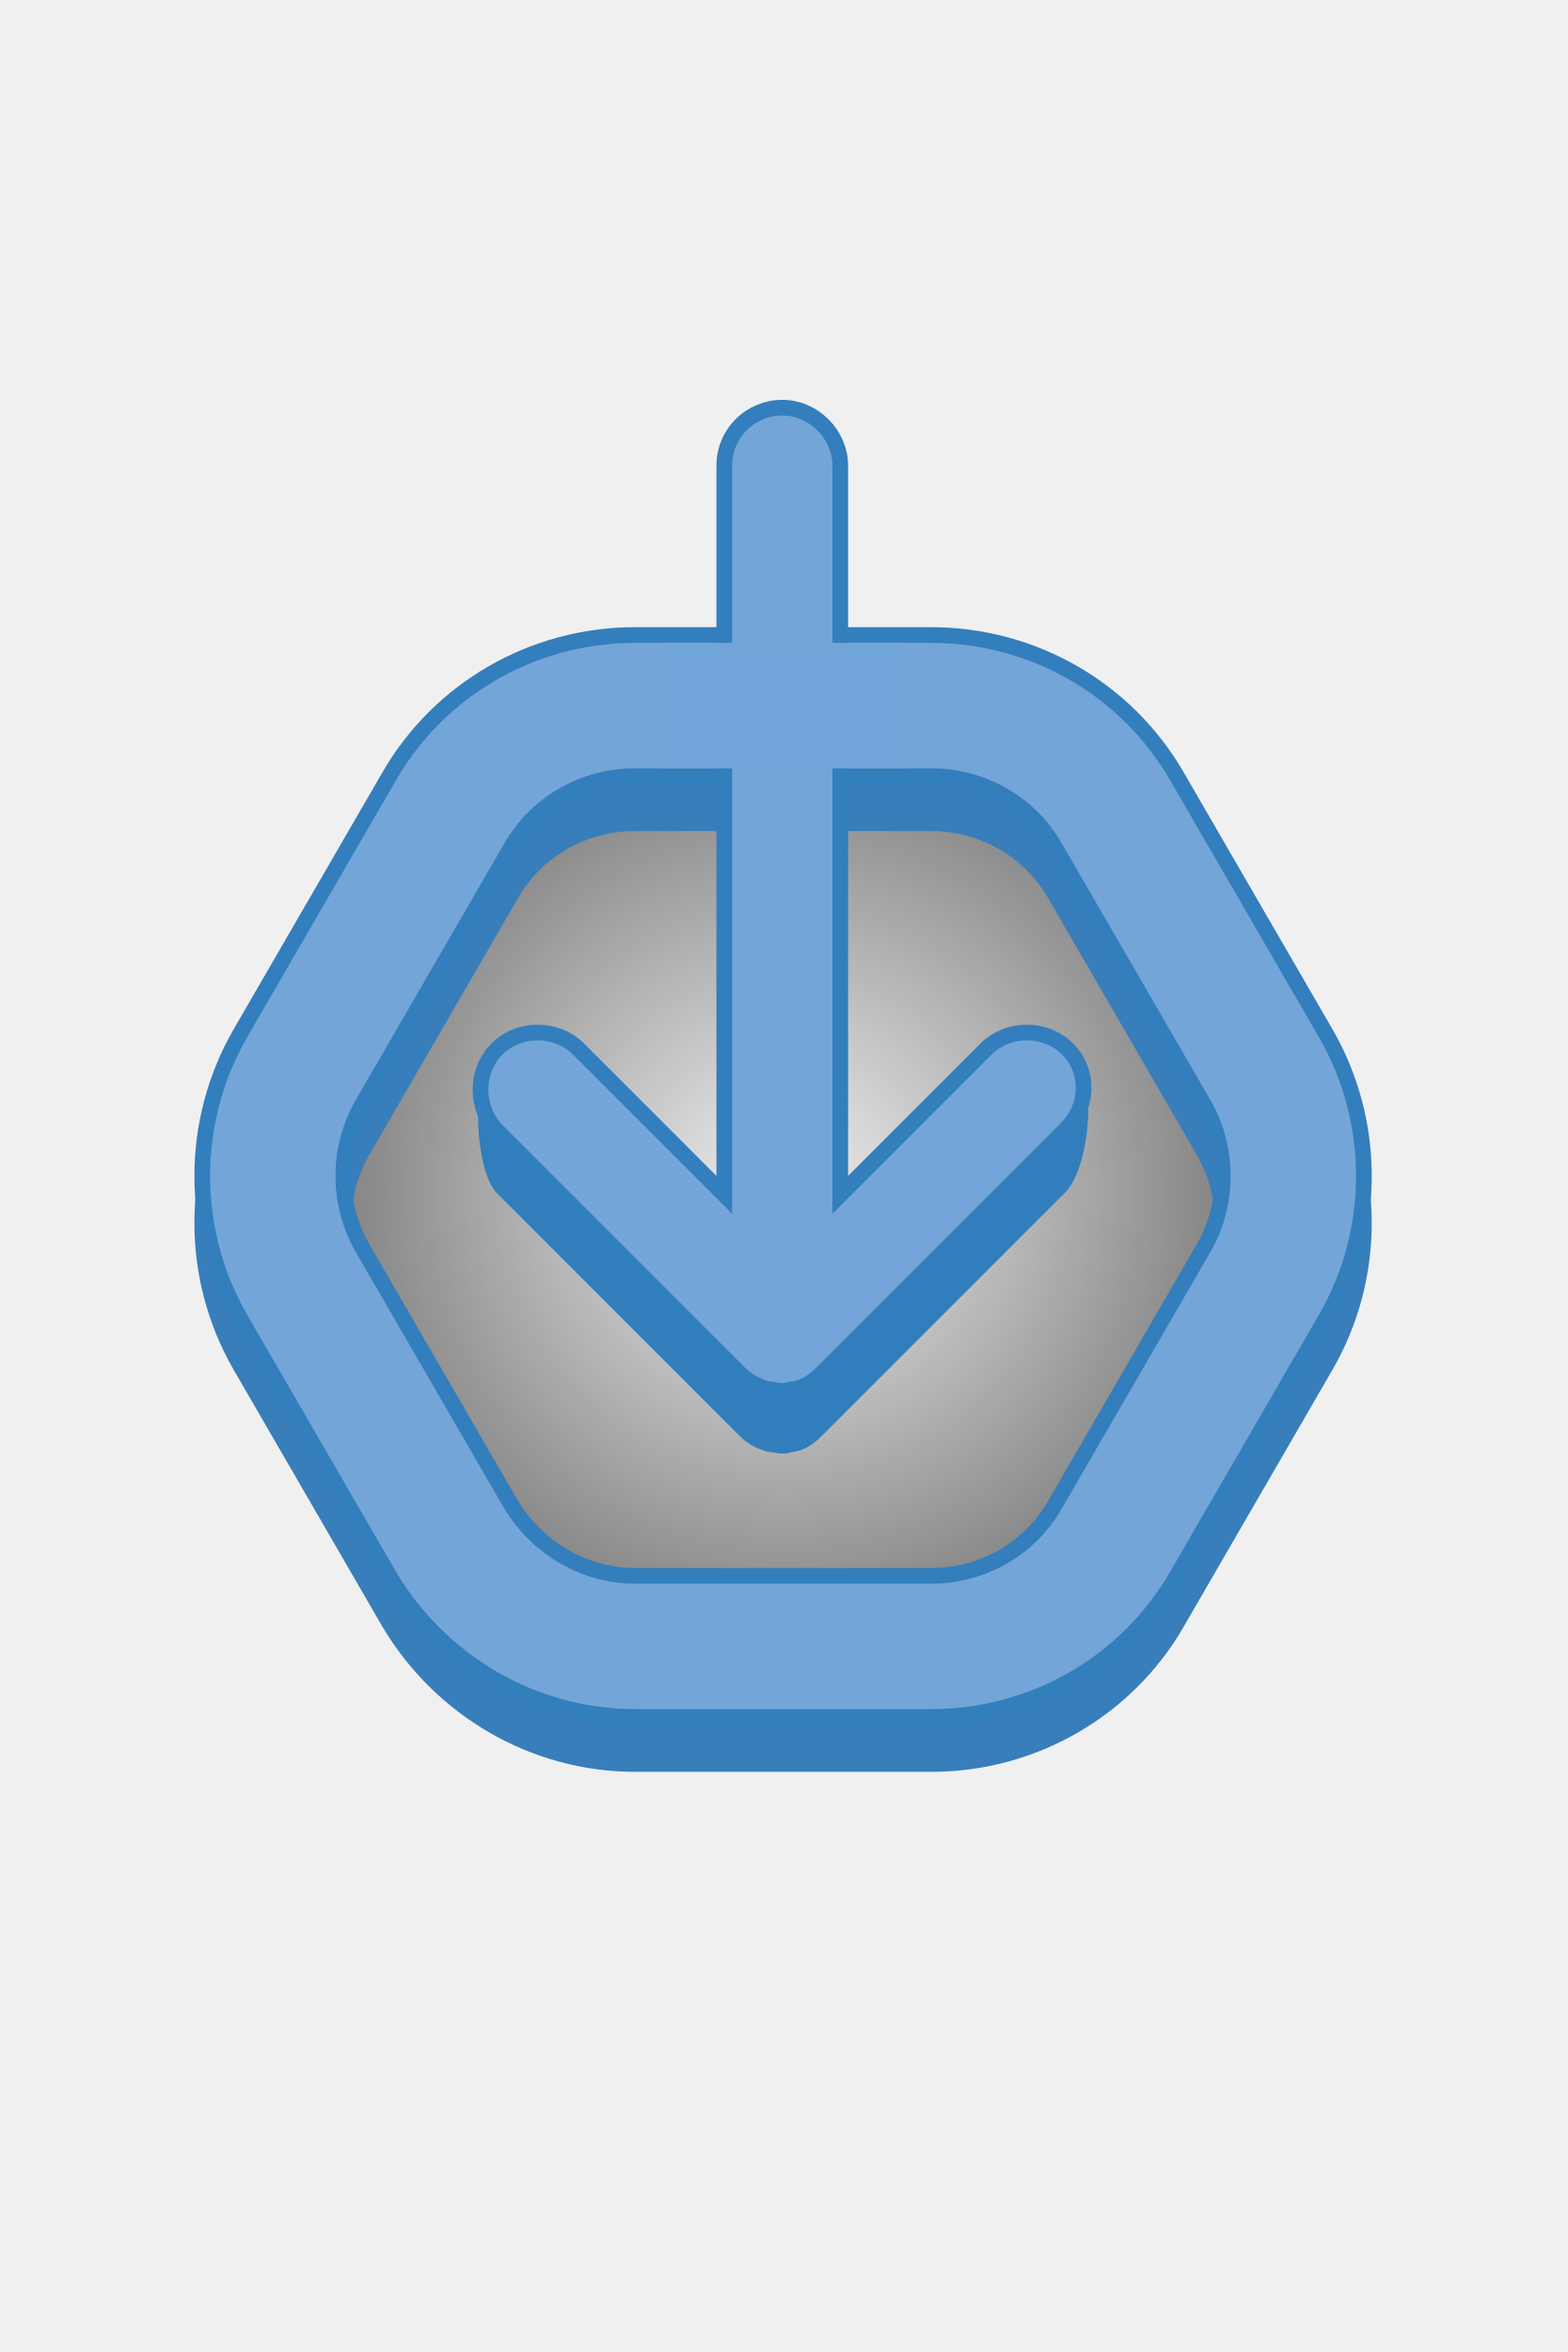
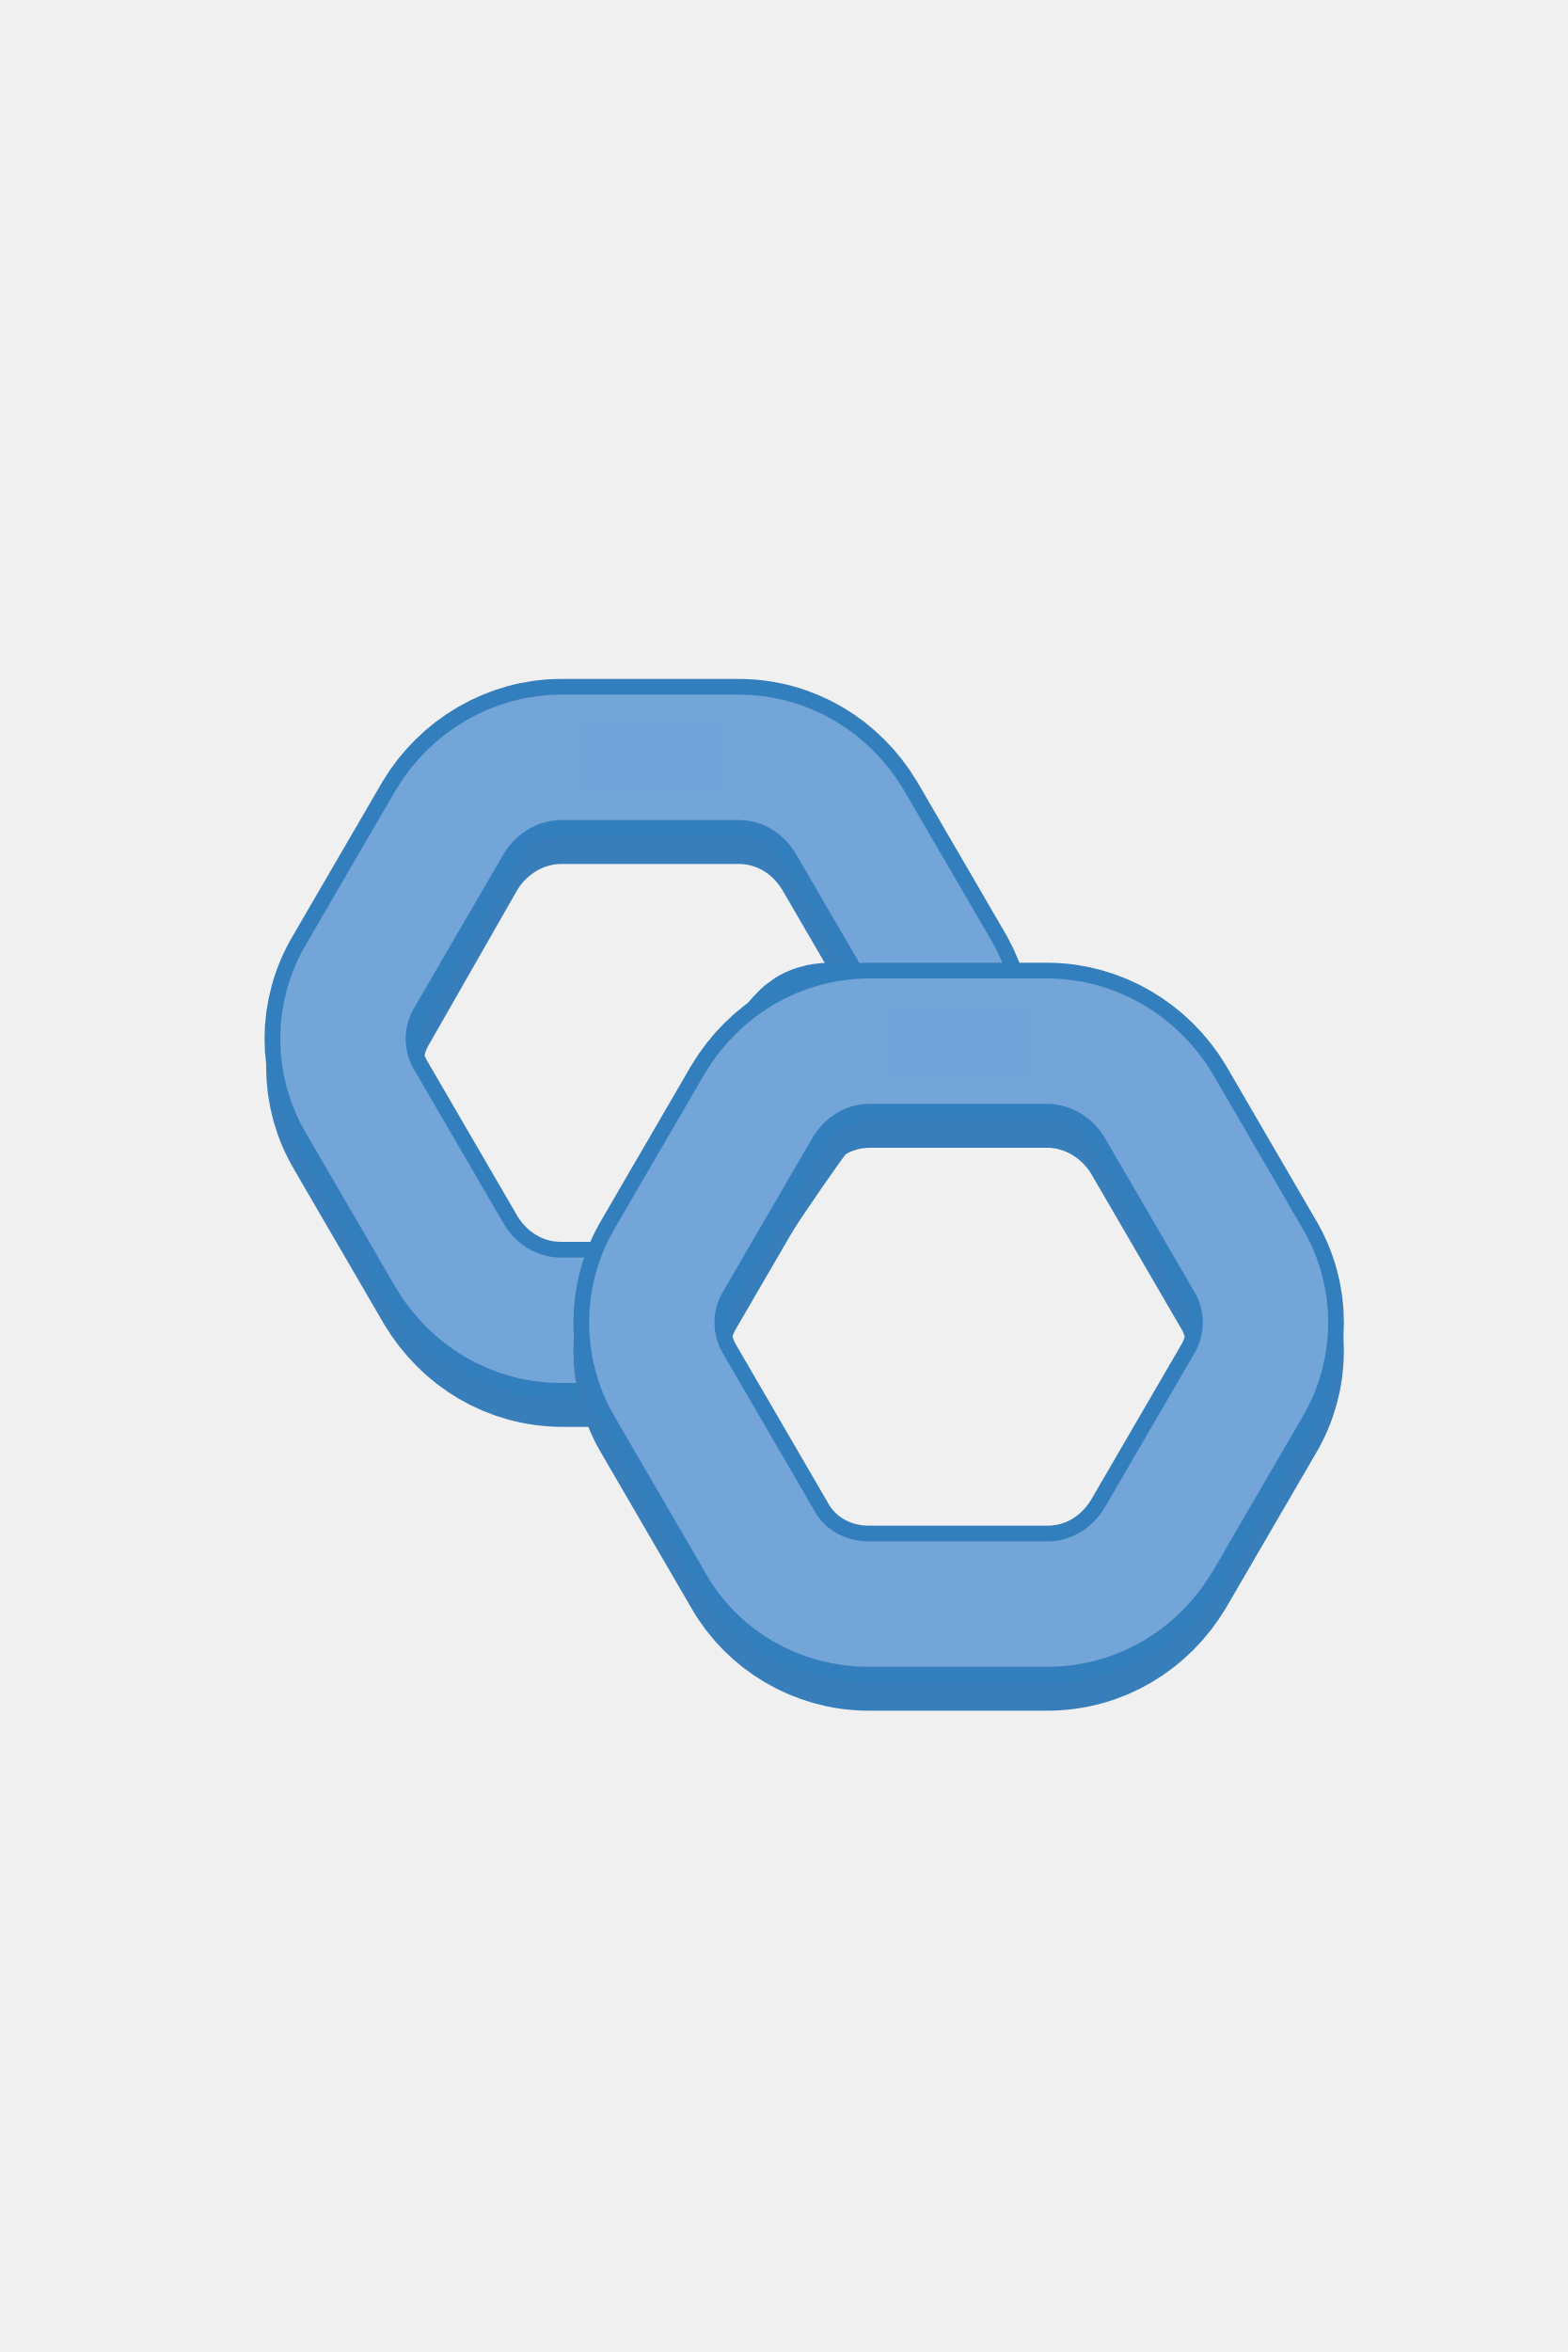
- <svg xmlns="http://www.w3.org/2000/svg" version="1.0" x="0px" y="0px" viewBox="0 0 100 150" style="enable-background:new 0 0 100 150;" xml:space="preserve">
+ <svg xmlns="http://www.w3.org/2000/svg" version="1.0" id="Calque_51" x="0px" y="0px" viewBox="0 0 100 150" style="enable-background:new 0 0 100 150;" xml:space="preserve">
  <style type="text/css">
	.st0{display:none;stroke:#FFFFFF;stroke-miterlimit:10;}
- 	.st1{opacity:0.5;fill:url(#XMLID_16_);}
- 	.st2{fill:none;stroke:#377EBA;stroke-width:10;stroke-miterlimit:10;}
- 	.st3{fill:none;stroke:#337EBC;stroke-width:10;stroke-miterlimit:10;}
- 	.st4{fill:none;stroke:#73A5D8;stroke-width:8;stroke-miterlimit:10;}
- 	.st5{fill:#327EBC;}
- 	.st6{fill:#73A5D8;}
- 	.st7{fill:none;stroke:#337EBC;stroke-miterlimit:10;}
- 	.st8{fill:#71A4D8;}
- 	.st9{display:none;}
- 	.st10{stroke:#FFFFFF;stroke-miterlimit:10;}
- 	.st11{display:inline;fill:none;stroke:#C1C1C0;stroke-width:10;stroke-miterlimit:10;}
- 	.st12{display:inline;fill:none;stroke:#EDEDED;stroke-width:10;stroke-miterlimit:10;}
- 	.st13{display:inline;}
- 	.st14{fill:#C1C1C0;}
- 	.st15{fill:#EDEDED;}
+ 	.st1{fill:none;stroke:#377EBA;stroke-width:10;stroke-miterlimit:10;}
+ 	.st2{fill:none;stroke:#337EBC;stroke-width:10;stroke-miterlimit:10;}
+ 	.st3{fill:none;stroke:#73A5D8;stroke-width:8;stroke-miterlimit:10;}
+ 	.st4{fill:#71A4D8;}
</style>
-   <g id="Calque_51">
-     <rect id="XMLID_2_" class="st0" width="100" height="150" />
-     <radialGradient id="XMLID_16_" cx="50" cy="76" r="30" gradientUnits="userSpaceOnUse">
-       <stop offset="0" style="stop-color:#000000;stop-opacity:0" />
-       <stop offset="0.859" style="stop-color:#000000;stop-opacity:0.816" />
-       <stop offset="1" style="stop-color:#000000;stop-opacity:0.95" />
-     </radialGradient>
-     <circle id="XMLID_13_" class="st1" cx="50" cy="76" r="30" />
-     <path id="XMLID_4_" class="st2" d="M28.7,101.2l-9.5-16.4c-2.4-4.2-2.4-9.4,0-13.6l9.5-16.4c2.4-4.2,6.9-6.8,11.8-6.8h18.9   c4.9,0,9.4,2.6,11.8,6.8l9.5,16.4c2.4,4.2,2.4,9.4,0,13.6l-9.5,16.4c-2.4,4.2-6.9,6.8-11.8,6.8H40.5   C35.7,108,31.2,105.4,28.7,101.2z" />
-     <path id="XMLID_6_" class="st3" d="M28.7,98.2l-9.5-16.4c-2.4-4.2-2.4-9.4,0-13.6l9.5-16.4c2.4-4.2,6.9-6.8,11.8-6.8h18.9   c4.9,0,9.4,2.6,11.8,6.8l9.5,16.4c2.4,4.2,2.4,9.4,0,13.6l-9.5,16.4c-2.4,4.2-6.9,6.8-11.8,6.8H40.5C35.7,105,31.2,102.4,28.7,98.2   z" />
-     <path id="XMLID_11_" class="st4" d="M28.7,98.2l-9.5-16.4c-2.4-4.2-2.4-9.4,0-13.6l9.5-16.4c2.4-4.2,6.9-6.8,11.8-6.8h18.9   c4.9,0,9.4,2.6,11.8,6.8l9.5,16.4c2.4,4.2,2.4,9.4,0,13.6l-9.5,16.4c-2.4,4.2-6.9,6.8-11.8,6.8H40.5C35.7,105,31.2,102.4,28.7,98.2   z" />
-     <g id="Calque_2">
-       <path id="XMLID_5_" class="st5" d="M68.6,67.5c-1.4-1.4-4.3,1.9-5.7,3.4l-9.3,9.3V33.7c0-2-1.7-3.7-3.7-3.7s-3.7,1.6-3.7,3.7v46.5    l-9.3-9.3c-1.4-1.4-4.1-5-5.5-3.6c-1.4,1.4-1.1,7.4,0.3,8.8l15.5,15.5c0,0,0,0,0,0c0.5,0.5,1.1,0.8,1.8,1c0,0,0,0,0.1,0    c0.2,0,0.5,0.1,0.7,0.1c0,0,0,0,0,0s0,0,0,0c0.2,0,0.5,0,0.7-0.1c0,0,0,0,0.1,0c0.7-0.1,1.3-0.5,1.8-1c0,0,0,0,0,0l15.5-15.5    C69.5,74.6,70,68.9,68.6,67.5z" />
-       <path id="XMLID_1_" class="st6" d="M68.1,66.9c-1.4-1.4-3.8-1.4-5.2,0l-9.3,9.3V29.7c0-2-1.7-3.7-3.7-3.7s-3.7,1.6-3.7,3.7v46.5    l-9.3-9.3c-1.4-1.4-3.8-1.4-5.2,0c-1.4,1.4-1.4,3.8,0,5.2l15.5,15.5c0,0,0,0,0,0c0.5,0.5,1.1,0.8,1.8,1c0,0,0,0,0.1,0    c0.2,0,0.5,0.1,0.7,0.1c0,0,0,0,0,0s0,0,0,0c0.2,0,0.5,0,0.7-0.1c0,0,0,0,0.1,0c0.7-0.1,1.3-0.5,1.8-1c0,0,0,0,0,0l15.5-15.5    C69.5,70.6,69.5,68.3,68.1,66.9z" />
-       <path id="XMLID_12_" class="st7" d="M68.1,66.9c-1.4-1.4-3.8-1.4-5.2,0l-9.3,9.3V29.7c0-2-1.7-3.7-3.7-3.7s-3.7,1.6-3.7,3.7v46.5    l-9.3-9.3c-1.4-1.4-3.8-1.4-5.2,0c-1.4,1.4-1.4,3.8,0,5.2l15.5,15.5c0,0,0,0,0,0c0.5,0.5,1.1,0.8,1.8,1c0,0,0,0,0.1,0    c0.2,0,0.5,0.1,0.7,0.1c0,0,0,0,0,0s0,0,0,0c0.2,0,0.5,0,0.7-0.1c0,0,0,0,0.1,0c0.7-0.1,1.3-0.5,1.8-1c0,0,0,0,0,0l15.5-15.5    C69.5,70.6,69.5,68.3,68.1,66.9z" />
+   <rect id="XMLID_2_" class="st0" width="100" height="150" />
+   <g id="Calque_5">
+     <g id="Calque_6">
+       <path id="XMLID_15_" class="st1" d="M59.9,64l-5.7-9.8c-1.5-2.5-4.1-4.1-7.1-4.1H35.8c-2.9,0-5.6,1.6-7.1,4.1L23.1,64    c-1.5,2.5-1.5,5.6,0,8.1l5.7,9.8c1.5,2.5,4.1,4.1,7.1,4.1h3.5c0.4-0.4,0.8-0.8,1.3-1.1c0.2-0.1,0.4-0.2,0.6-0.3    c-0.3-1.2,10-16.5,11.4-17.4c1-0.6,2.8-0.3,3.8-0.2c1.4-0.4,2.9-0.6,4.4-0.5C60.6,65.6,60.3,64.8,59.9,64z" />
+       <path id="XMLID_14_" class="st2" d="M59.9,62.2l-5.7-9.8c-1.5-2.5-4.1-4.1-7.1-4.1H35.8c-2.9,0-5.6,1.6-7.1,4.1l-5.7,9.8    c-1.5,2.5-1.5,5.6,0,8.1l5.7,9.8c1.5,2.5,4.1,4.1,7.1,4.1h5.3c-0.2-1,9.6-16.7,11-17.6c1-0.6,3.3,0.3,4.2,0.3    c1.5-0.4,3-0.6,4.6-0.5C61,65,60.6,63.5,59.9,62.2z" />
+       <path id="XMLID_16_" class="st3" d="M59.9,62.2l-5.7-9.8c-1.5-2.5-4.1-4.1-7.1-4.1H35.8c-2.9,0-5.6,1.6-7.1,4.1l-5.7,9.8    c-1.5,2.5-1.5,5.6,0,8.1l5.7,9.8c1.5,2.5,4.1,4.1,7.1,4.1h5.3c-0.2-1,9.8-16.3,11.2-17.2c1-0.6,3.1-0.2,4-0.1    c1.5-0.4,3-0.6,4.6-0.5C61,65,60.6,63.5,59.9,62.2z" />
    </g>
-     <rect id="XMLID_14_" x="42.2" y="41" class="st8" width="15.6" height="8" />
+     <rect id="XMLID_12_" x="36.8" y="45.9" class="st4" width="9.3" height="4.8" />
  </g>
-   <g id="Calque_51_-_copie" class="st9">
-     <rect id="XMLID_10_" class="st10" width="100" height="150" />
-     <path id="XMLID_9_" class="st11" d="M28.7,101.2l-9.5-16.4c-2.4-4.2-2.4-9.4,0-13.6l9.5-16.4c2.4-4.2,6.9-6.8,11.8-6.8h18.9   c4.9,0,9.4,2.6,11.8,6.8l9.5,16.4c2.4,4.2,2.4,9.4,0,13.6l-9.5,16.4c-2.4,4.2-6.9,6.8-11.8,6.8H40.5   C35.7,108,31.2,105.4,28.7,101.2z" />
-     <path id="XMLID_8_" class="st12" d="M28.7,98.2l-9.5-16.4c-2.4-4.2-2.4-9.4,0-13.6l9.5-16.4c2.4-4.2,6.9-6.8,11.8-6.8h18.9   c4.9,0,9.4,2.6,11.8,6.8l9.5,16.4c2.4,4.2,2.4,9.4,0,13.6l-9.5,16.4c-2.4,4.2-6.9,6.8-11.8,6.8H40.5C35.7,105,31.2,102.4,28.7,98.2   z" />
-     <g id="Calque_2_-_copie" class="st13">
-       <path id="XMLID_7_" class="st14" d="M68.6,67.5c-1.4-1.4-4.3,1.9-5.7,3.4l-9.3,9.3V33.7c0-2-1.7-3.7-3.7-3.7s-3.7,1.6-3.7,3.7    v46.5l-9.3-9.3c-1.4-1.4-4.1-5-5.5-3.6c-1.4,1.4-1.1,7.4,0.3,8.8l15.5,15.5c0,0,0,0,0,0c0.5,0.5,1.1,0.8,1.8,1c0,0,0,0,0.1,0    c0.2,0,0.5,0.1,0.7,0.1c0,0,0,0,0,0s0,0,0,0c0.2,0,0.5,0,0.7-0.1c0,0,0,0,0.1,0c0.7-0.1,1.3-0.5,1.8-1c0,0,0,0,0,0l15.5-15.5    C69.5,74.6,70,68.9,68.6,67.5z" />
-       <path id="XMLID_3_" class="st15" d="M68.1,66.9c-1.4-1.4-3.8-1.4-5.2,0l-9.3,9.3V29.7c0-2-1.7-3.7-3.7-3.7s-3.7,1.6-3.7,3.7v46.5    l-9.3-9.3c-1.4-1.4-3.8-1.4-5.2,0c-1.4,1.4-1.4,3.8,0,5.2l15.5,15.5c0,0,0,0,0,0c0.5,0.5,1.1,0.8,1.8,1c0,0,0,0,0.1,0    c0.2,0,0.5,0.1,0.7,0.1c0,0,0,0,0,0s0,0,0,0c0.2,0,0.5,0,0.7-0.1c0,0,0,0,0.1,0c0.7-0.1,1.3-0.5,1.8-1c0,0,0,0,0,0l15.5-15.5    C69.5,70.6,69.5,68.3,68.1,66.9z" />
+   <g id="Calque_5_-_copie">
+     <g id="Calque_6_-_copie">
+       <path id="XMLID_10_" class="st1" d="M48.4,100l-5.7-9.8c-1.5-2.5-1.5-5.6,0-8.1l5.7-9.8c1.5-2.5,4.1-4.1,7.1-4.1h11.3    c2.9,0,5.6,1.6,7.1,4.1l5.7,9.8c1.5,2.5,1.5,5.6,0,8.1l-5.7,9.8c-1.5,2.5-4.1,4.1-7.1,4.1H55.4C52.5,104.1,49.8,102.5,48.4,100z" />
+       <path id="XMLID_9_" class="st2" d="M48.4,98.2l-5.7-9.8c-1.5-2.5-1.5-5.6,0-8.1l5.7-9.8c1.5-2.5,4.1-4.1,7.1-4.1h11.3    c2.9,0,5.6,1.6,7.1,4.1l5.7,9.8c1.5,2.5,1.5,5.6,0,8.1l-5.7,9.8c-1.5,2.5-4.1,4.1-7.1,4.1H55.4C52.5,102.3,49.8,100.8,48.4,98.2z" />
+       <path id="XMLID_8_" class="st3" d="M48.4,98.2l-5.7-9.8c-1.5-2.5-1.5-5.6,0-8.1l5.7-9.8c1.5-2.5,4.1-4.1,7.1-4.1h11.3    c2.9,0,5.6,1.6,7.1,4.1l5.7,9.8c1.5,2.5,1.5,5.6,0,8.1l-5.7,9.8c-1.5,2.5-4.1,4.1-7.1,4.1H55.4C52.5,102.3,49.8,100.8,48.4,98.2z" />
    </g>
+     <rect id="XMLID_4_" x="56.4" y="64" class="st4" width="9.3" height="4.8" />
  </g>
-   <g id="energy">
- </g>
</svg>
